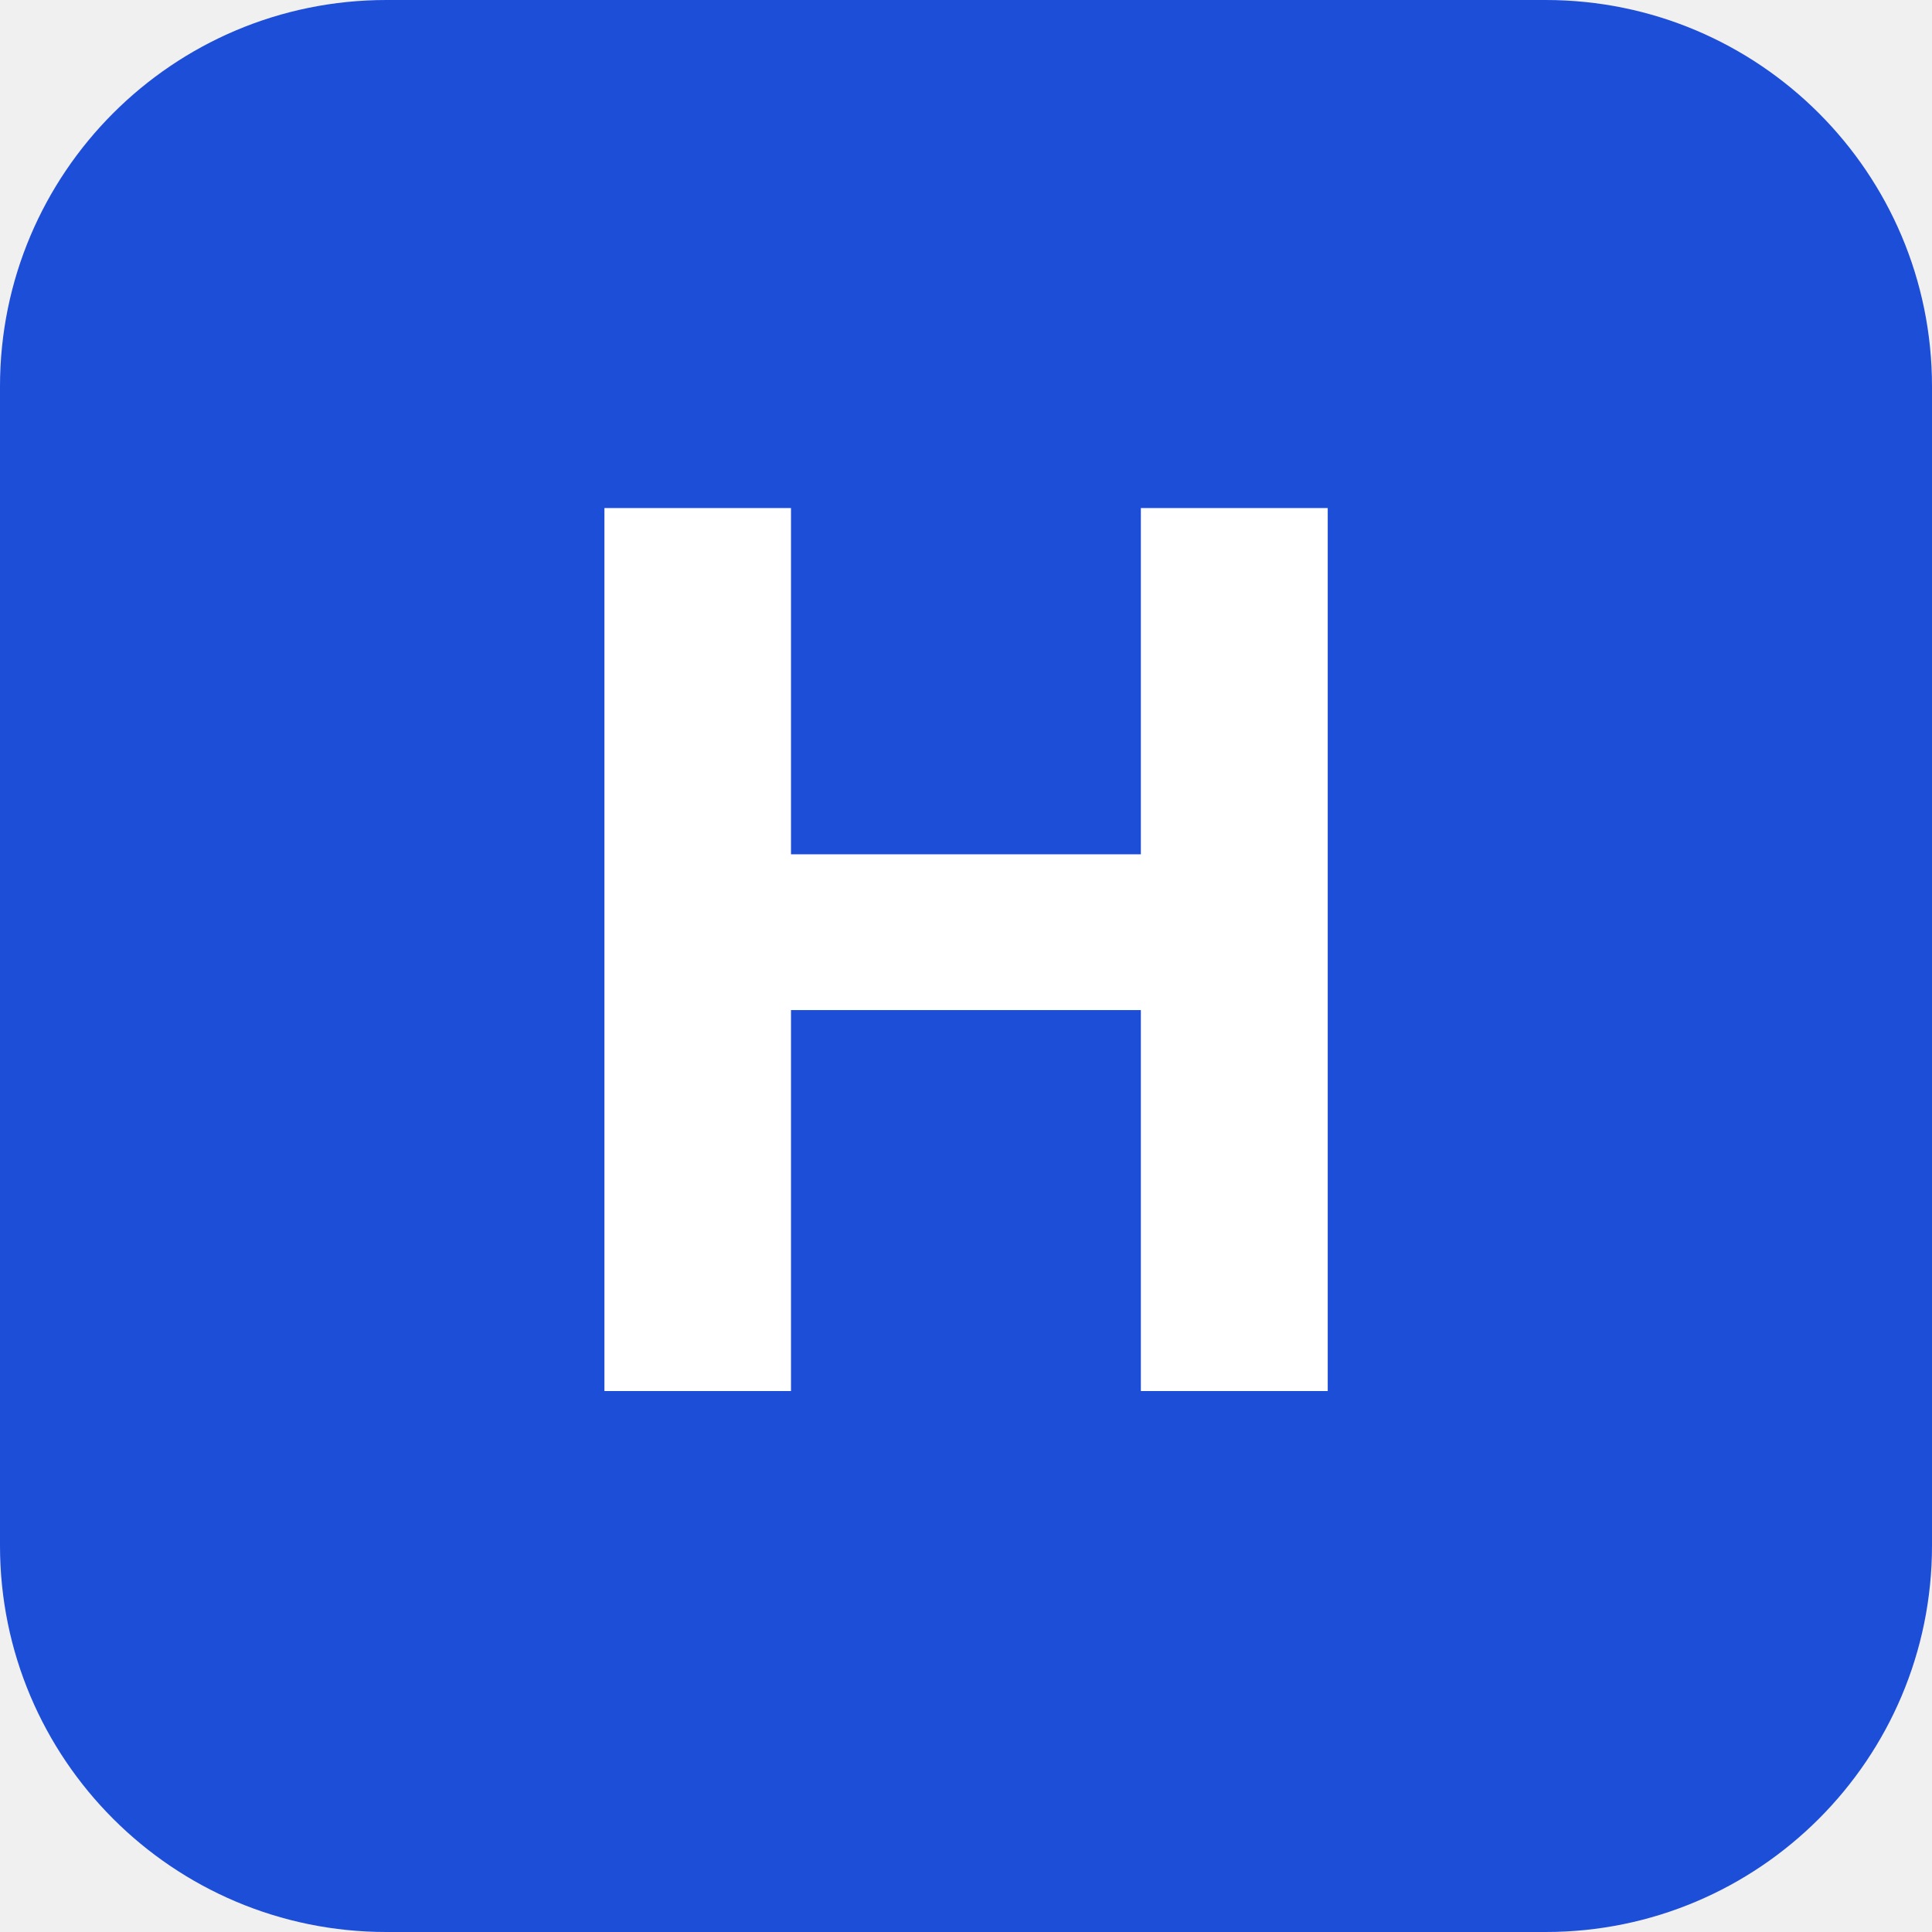
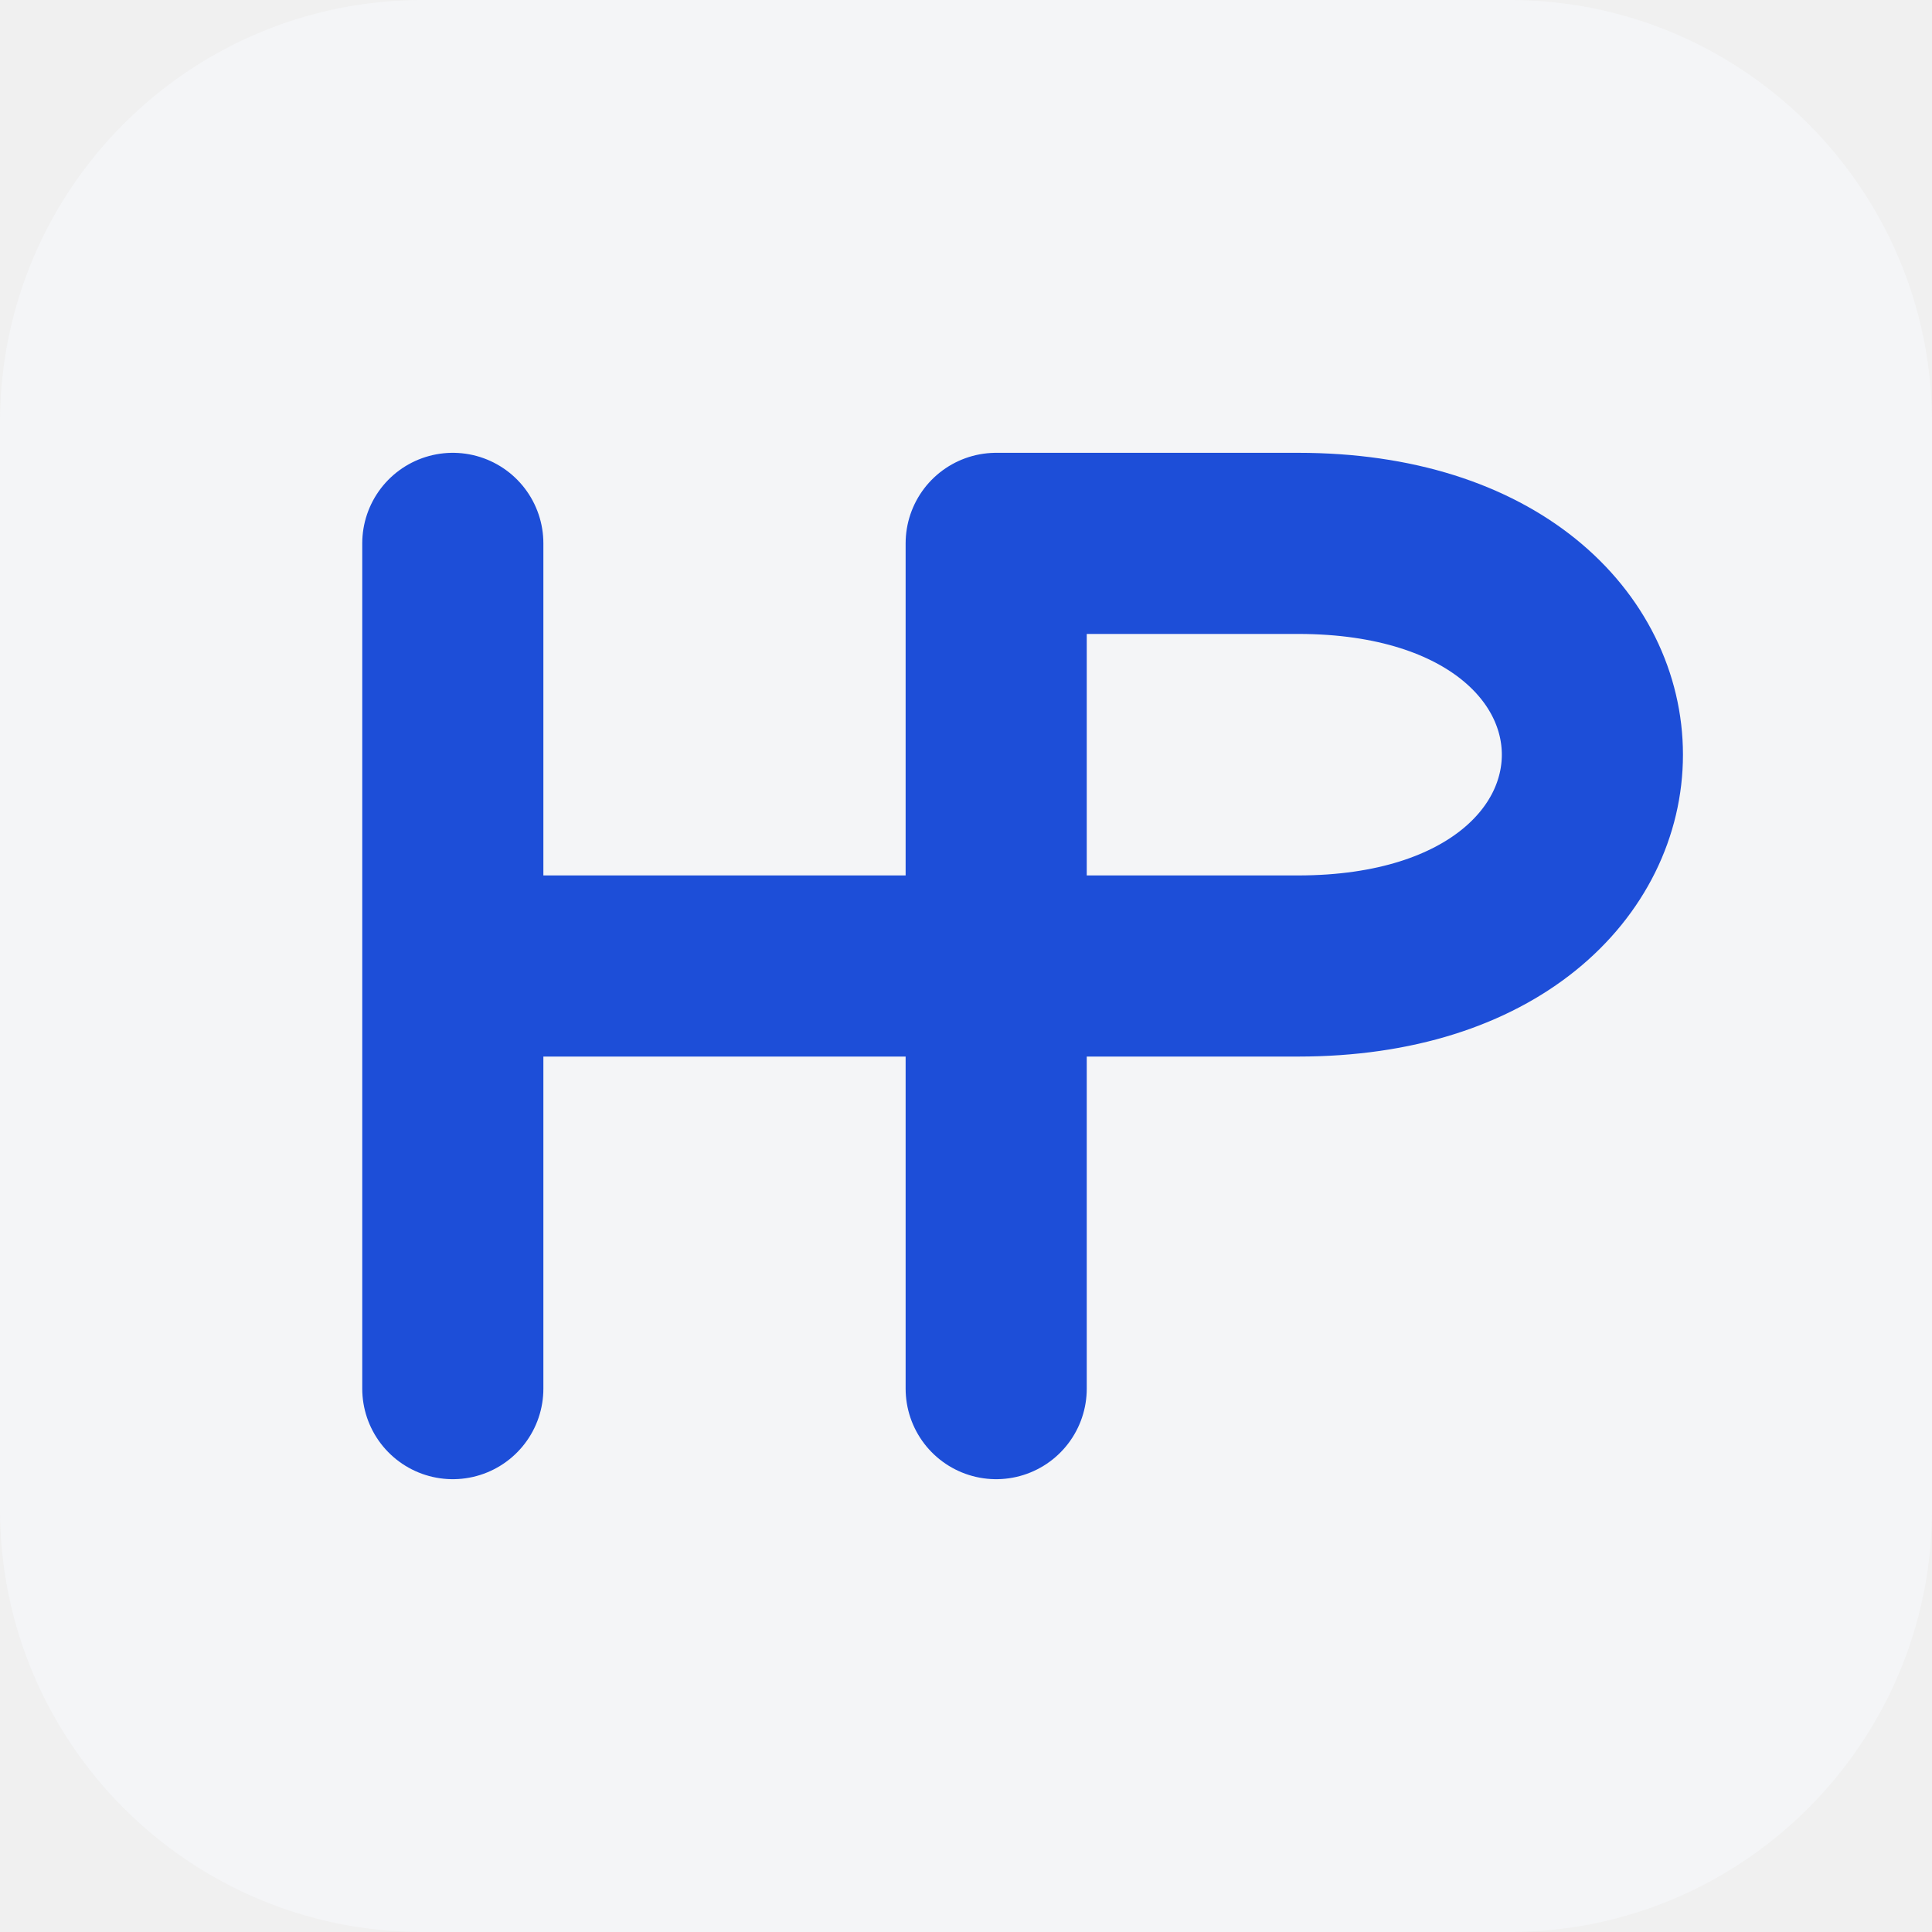
- <svg xmlns="http://www.w3.org/2000/svg" viewBox="0 0 100 100">
-   <rect width="100" height="100" rx="20" fill="#1d4ed8" />
-   <text x="50" y="72" font-family="ui-sans-serif, system-ui, sans-serif" font-size="64" font-weight="600" fill="#fff" text-anchor="middle">H</text>
+ <svg xmlns="http://www.w3.org/2000/svg" viewBox="0 0 64 64">
+   <style>
+     .tile { fill: #f4f5f7; }
+     .monogram { stroke: #1d4ed8; }
+     @media (prefers-color-scheme: dark) {
+       .tile { fill: #181b21; }
+       .monogram { stroke: #6d92f5; }
+     }
+   </style>
+   <rect class="tile" width="64" height="64" rx="14" />
+   <path class="monogram" d="M15 18V46M15 32H33M33 46V18H43C56 18 56 32 43 32H33" fill="none" stroke-width="6" stroke-linecap="round" stroke-linejoin="round" />
</svg>
